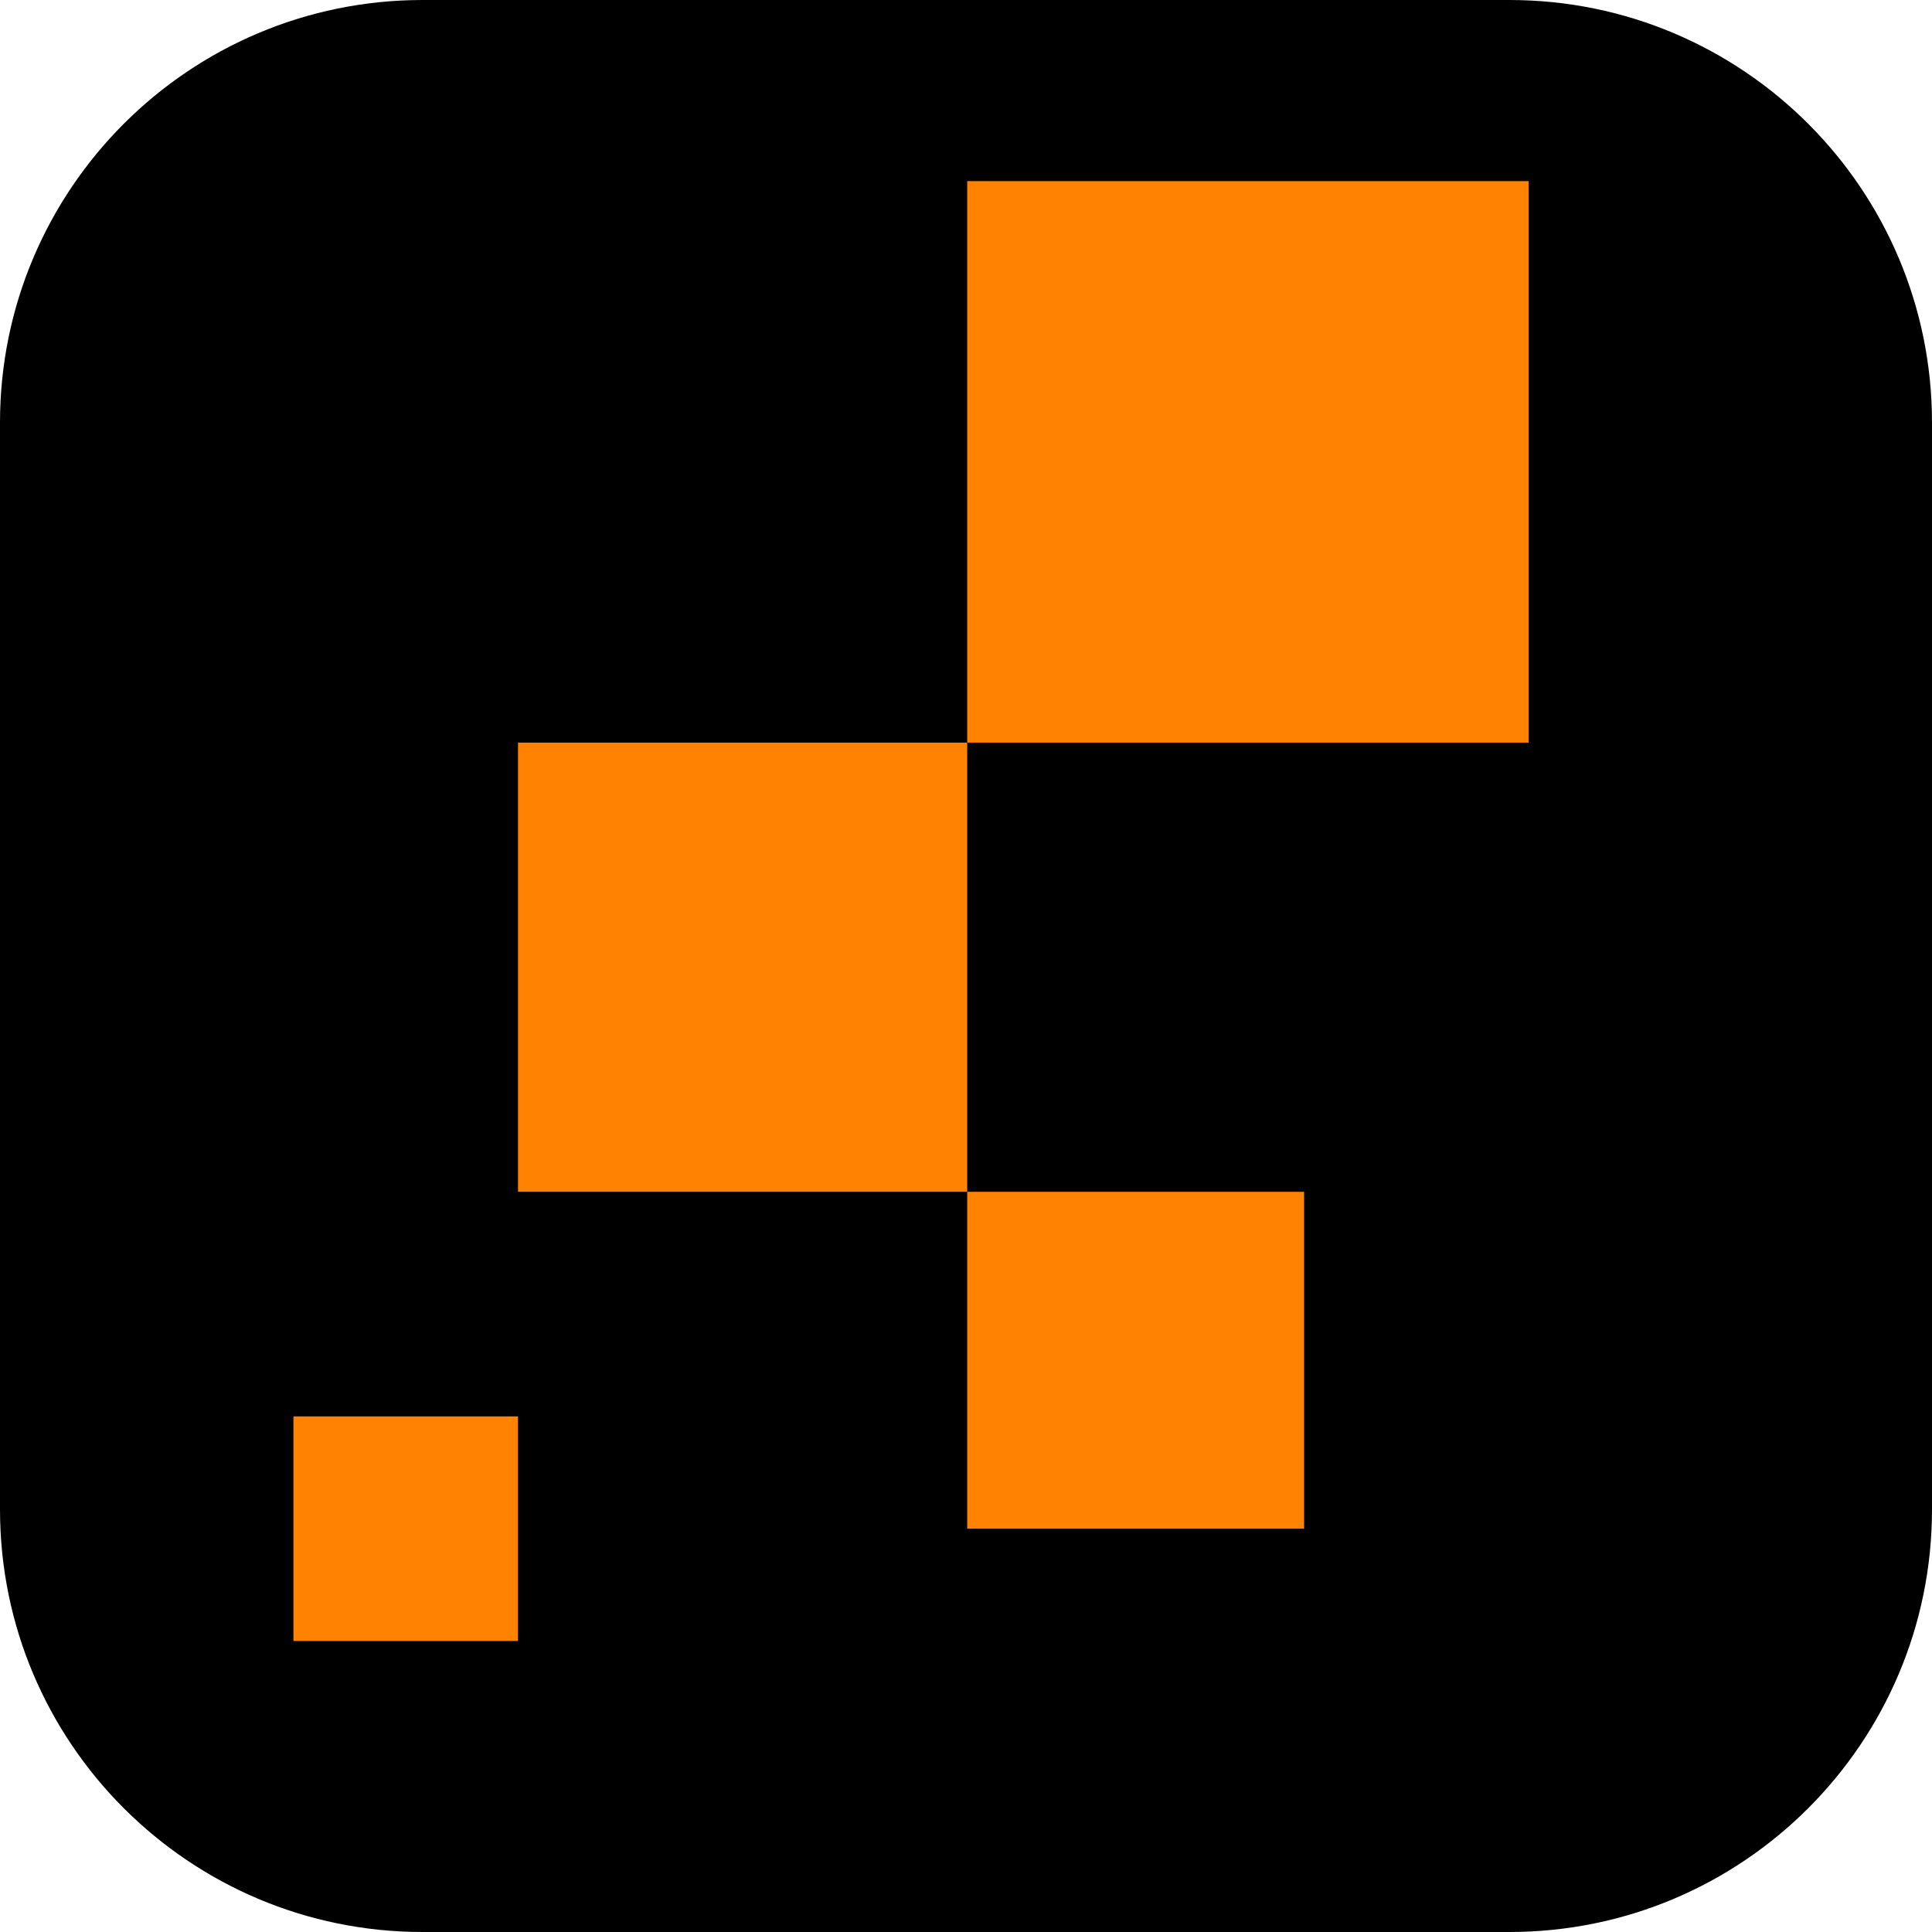
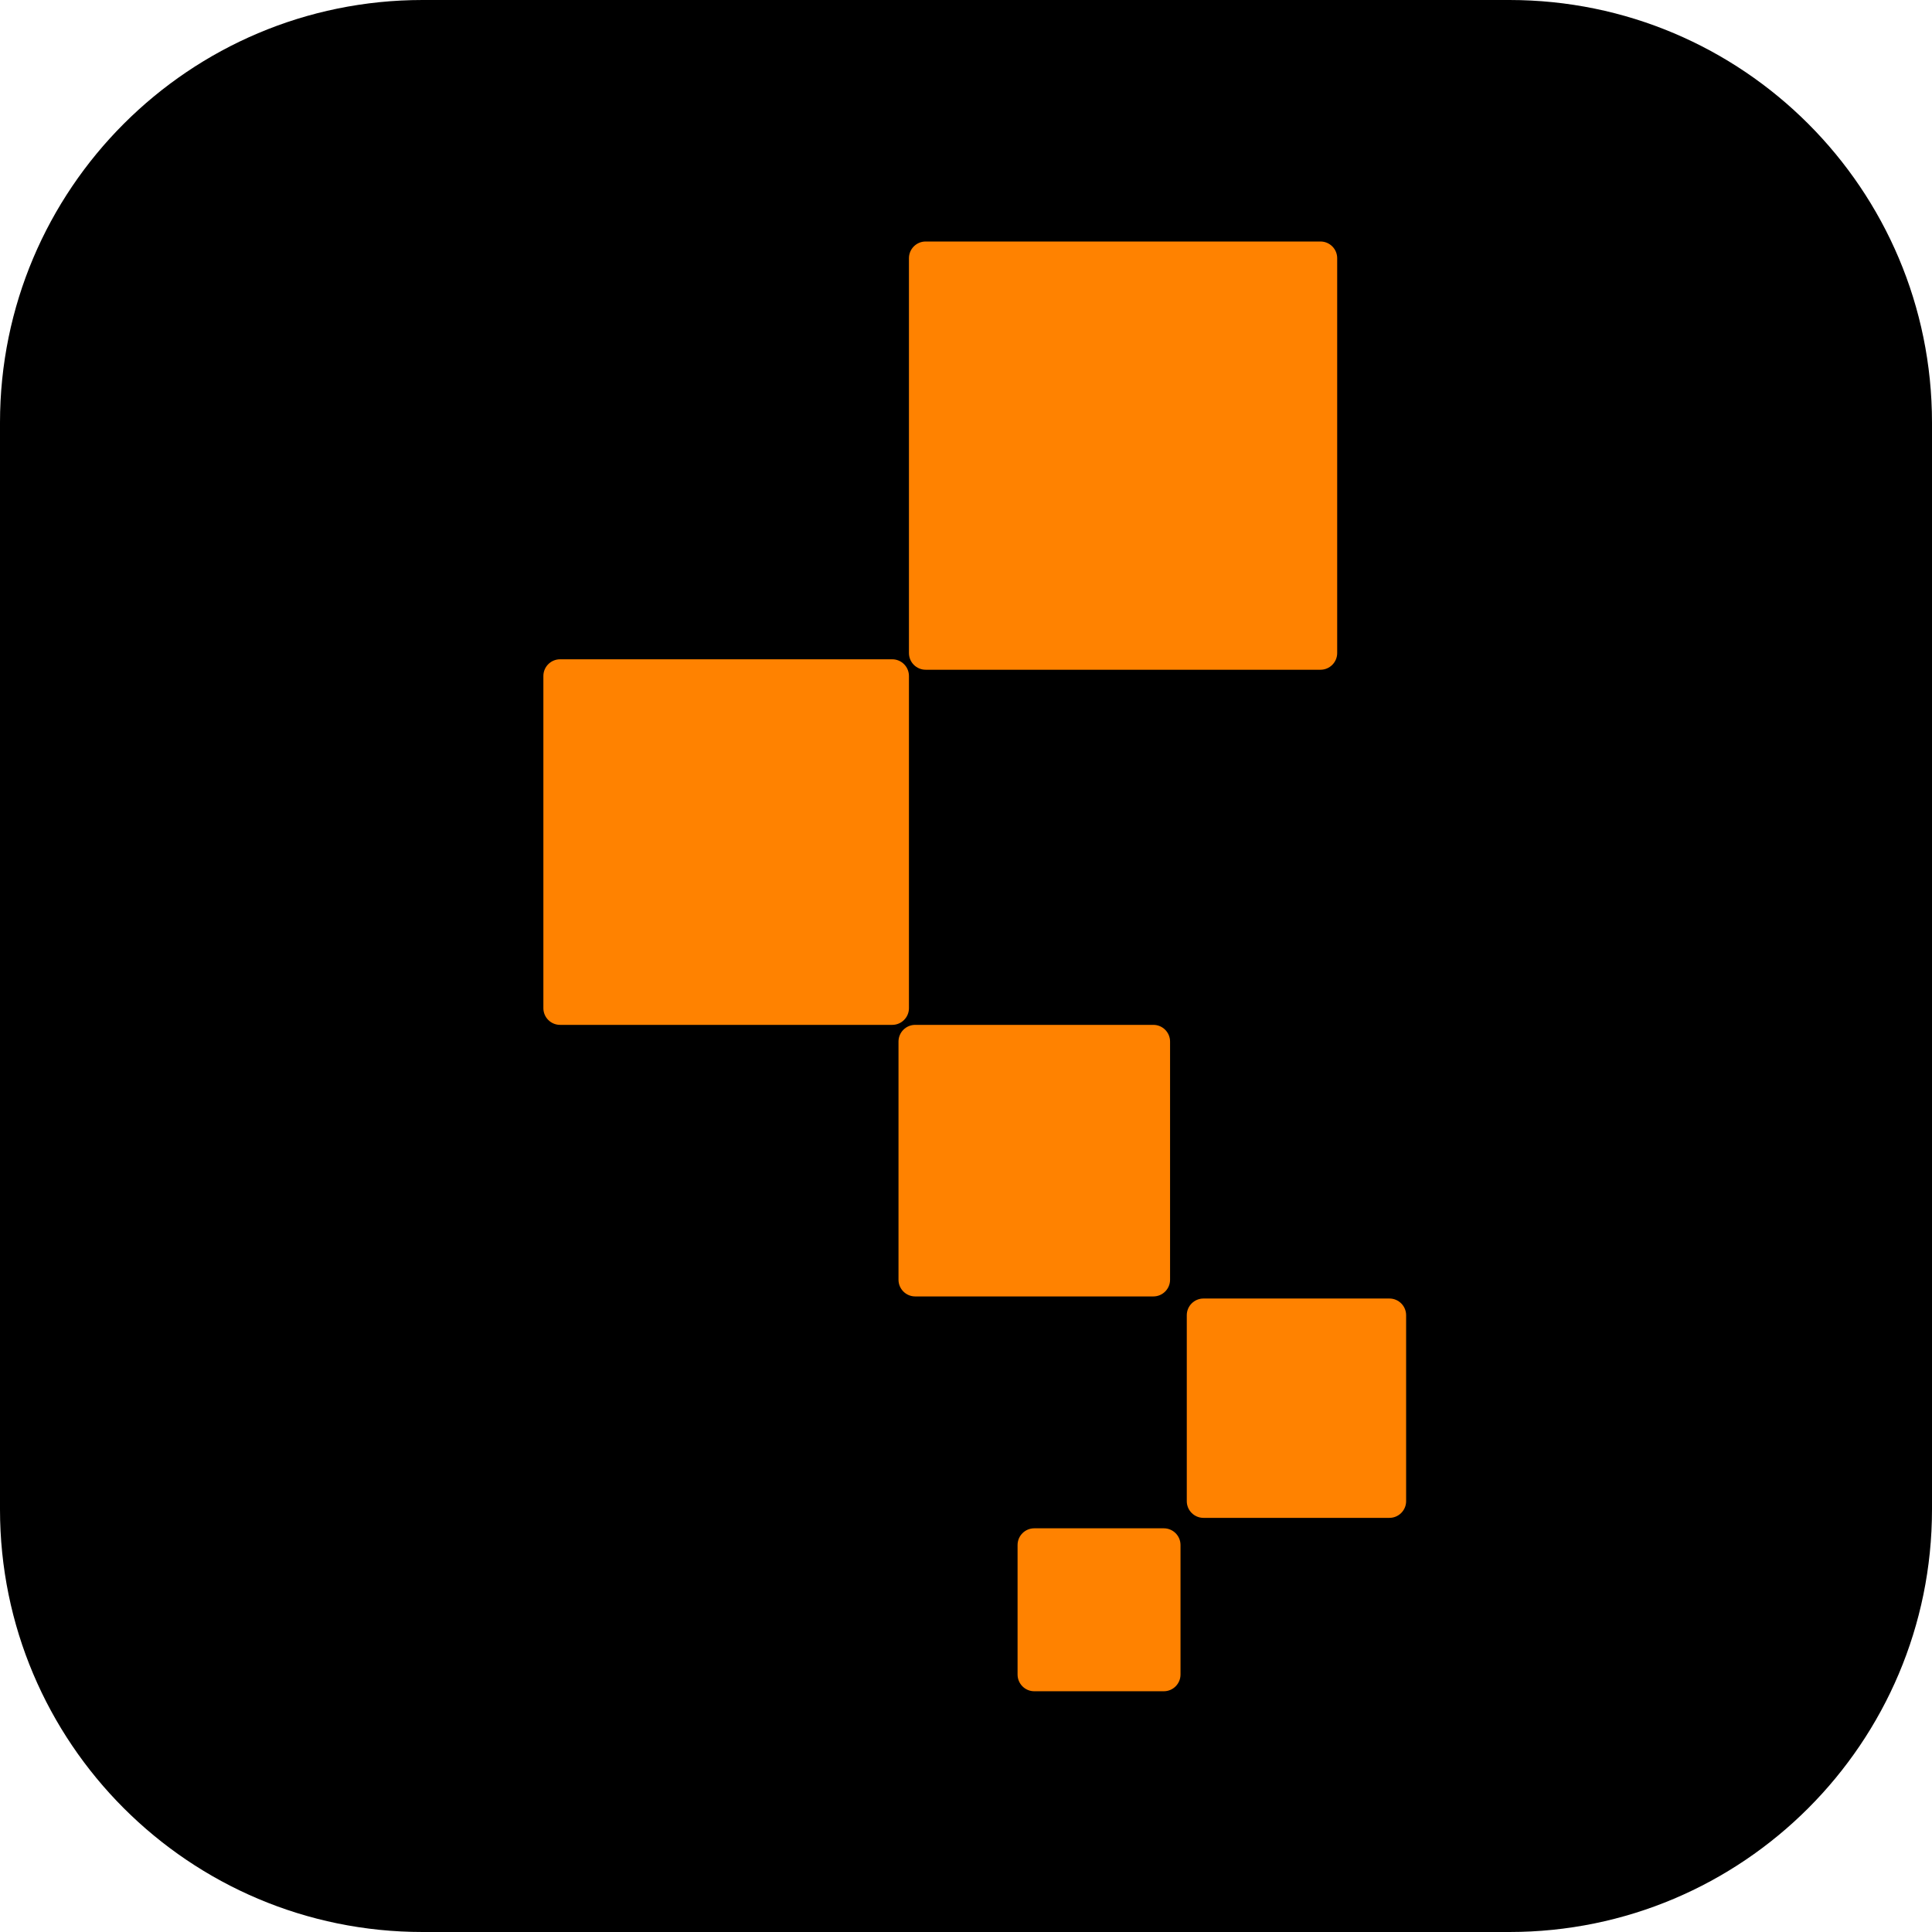
<svg xmlns="http://www.w3.org/2000/svg" width="32" height="32" viewBox="0 0 32 32">
  <rect width="32" height="32" rx="7" fill="#000" />
-   <g transform="translate(3 3) scale(0.93)">
-     <rect x="14" y="0" width="10" height="10" fill="#FF8200" />
-     <rect x="6" y="10" width="8" height="8" fill="#FF8200" />
-     <rect x="14" y="18" width="6" height="6" fill="#FF8200" />
-     <rect x="2" y="22" width="4" height="4" fill="#FF8200" />
+   <g transform="translate(9 4) scale(0.346)">
+     <rect x="17.5" y="0" width="20.5" height="20.5" rx="0.8" fill="#FF8200" />
+     <rect x="0" y="20" width="17.5" height="17.5" rx="0.8" fill="#FF8200" />
+     <rect x="17" y="37.5" width="13" height="13" rx="0.8" fill="#FF8200" />
+     <rect x="30.8" y="50.6" width="10.5" height="10.5" rx="0.8" fill="#FF8200" />
+     <rect x="22.7" y="61.6" width="7.8" height="7.8" rx="0.8" fill="#FF8200" />
  </g>
</svg>
